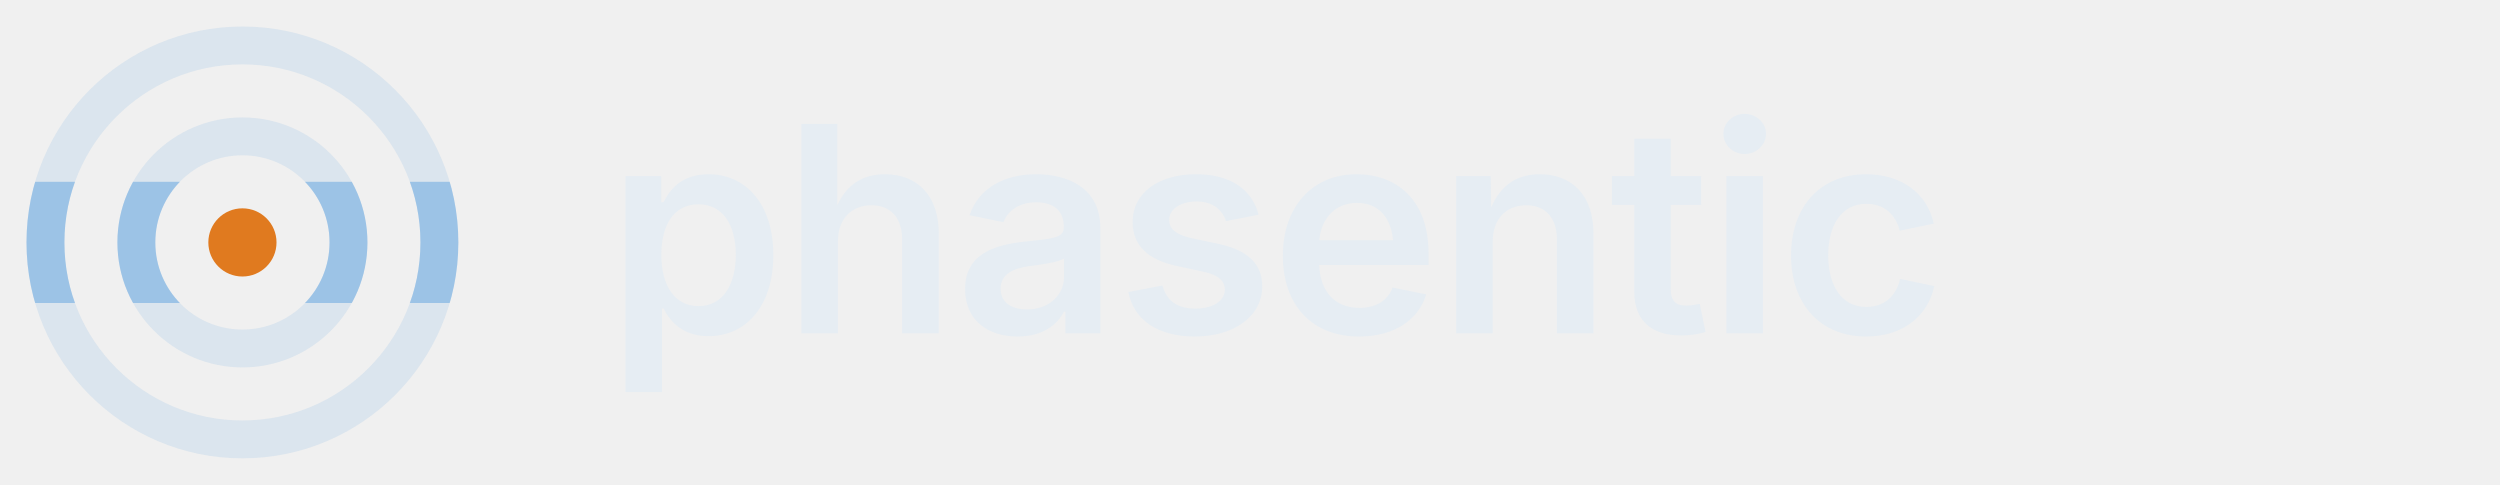
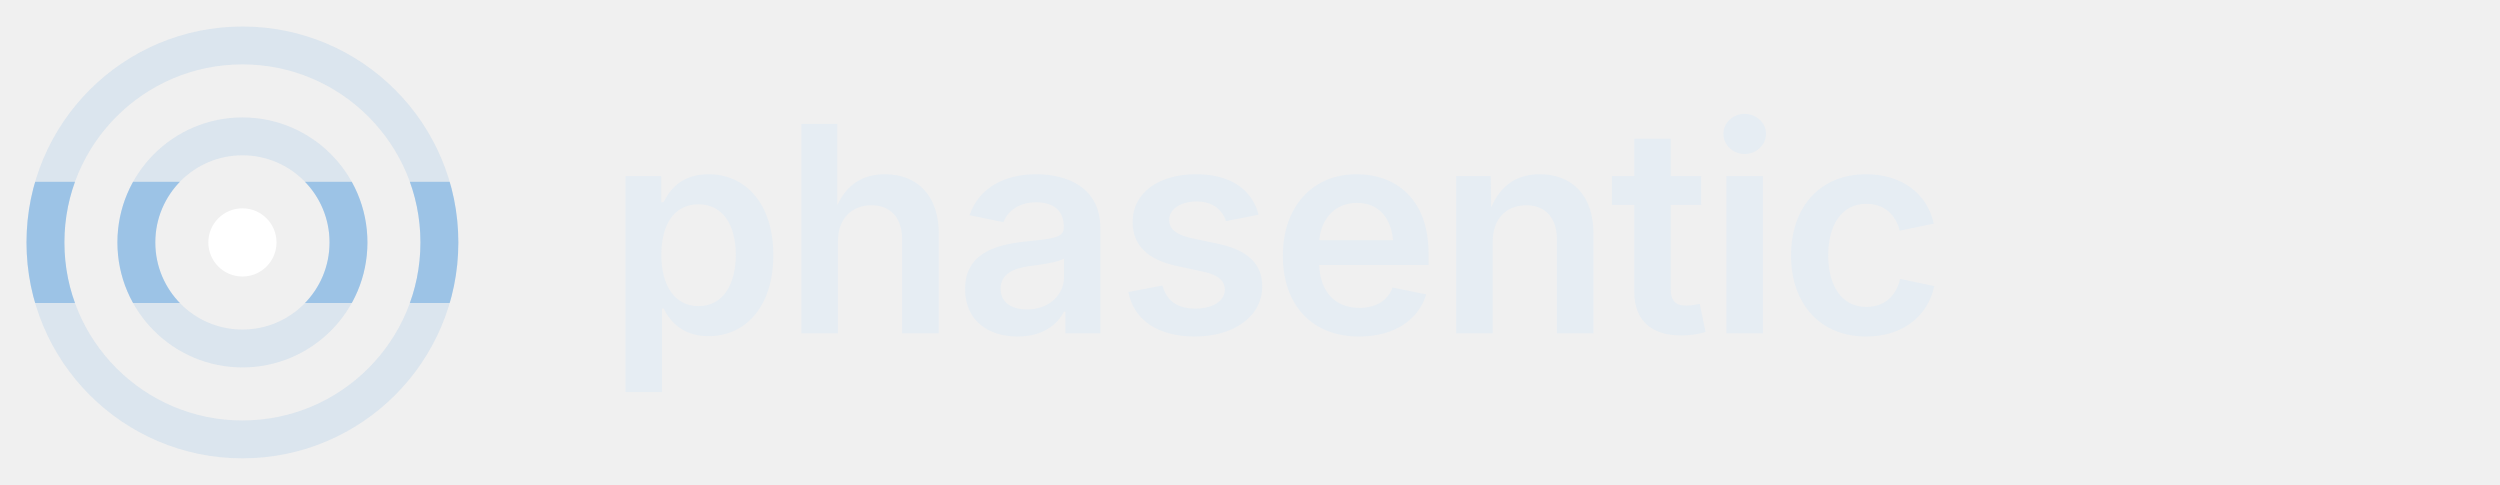
<svg xmlns="http://www.w3.org/2000/svg" viewBox="0 0 330 64" role="img" aria-label="Phasentic">
  <defs>
    <clipPath id="band">
      <rect x="0" y="24" width="64" height="16" />
    </clipPath>
  </defs>
  <g fill="none" stroke="#9cc3e6" stroke-width="5">
    <g opacity=".25">
      <circle cx="32" cy="32" r="14" />
      <circle cx="32" cy="32" r="26" />
    </g>
    <g clip-path="url(#band)">
      <circle cx="32" cy="32" r="14" />
      <circle cx="32" cy="32" r="26" />
    </g>
  </g>
-   <circle cx="32" cy="32" r="4.5" fill="#e07a1f" />
+   <circle cx="32" cy="32" r="4.5" fill="#ffffff" />
  <text x="80" y="44" font-family="Inter, -apple-system, Segoe UI, Helvetica, Arial, sans-serif" font-size="38" font-weight="600" letter-spacing="-0.5" fill="#e6edf3">phasentic</text>
</svg>
